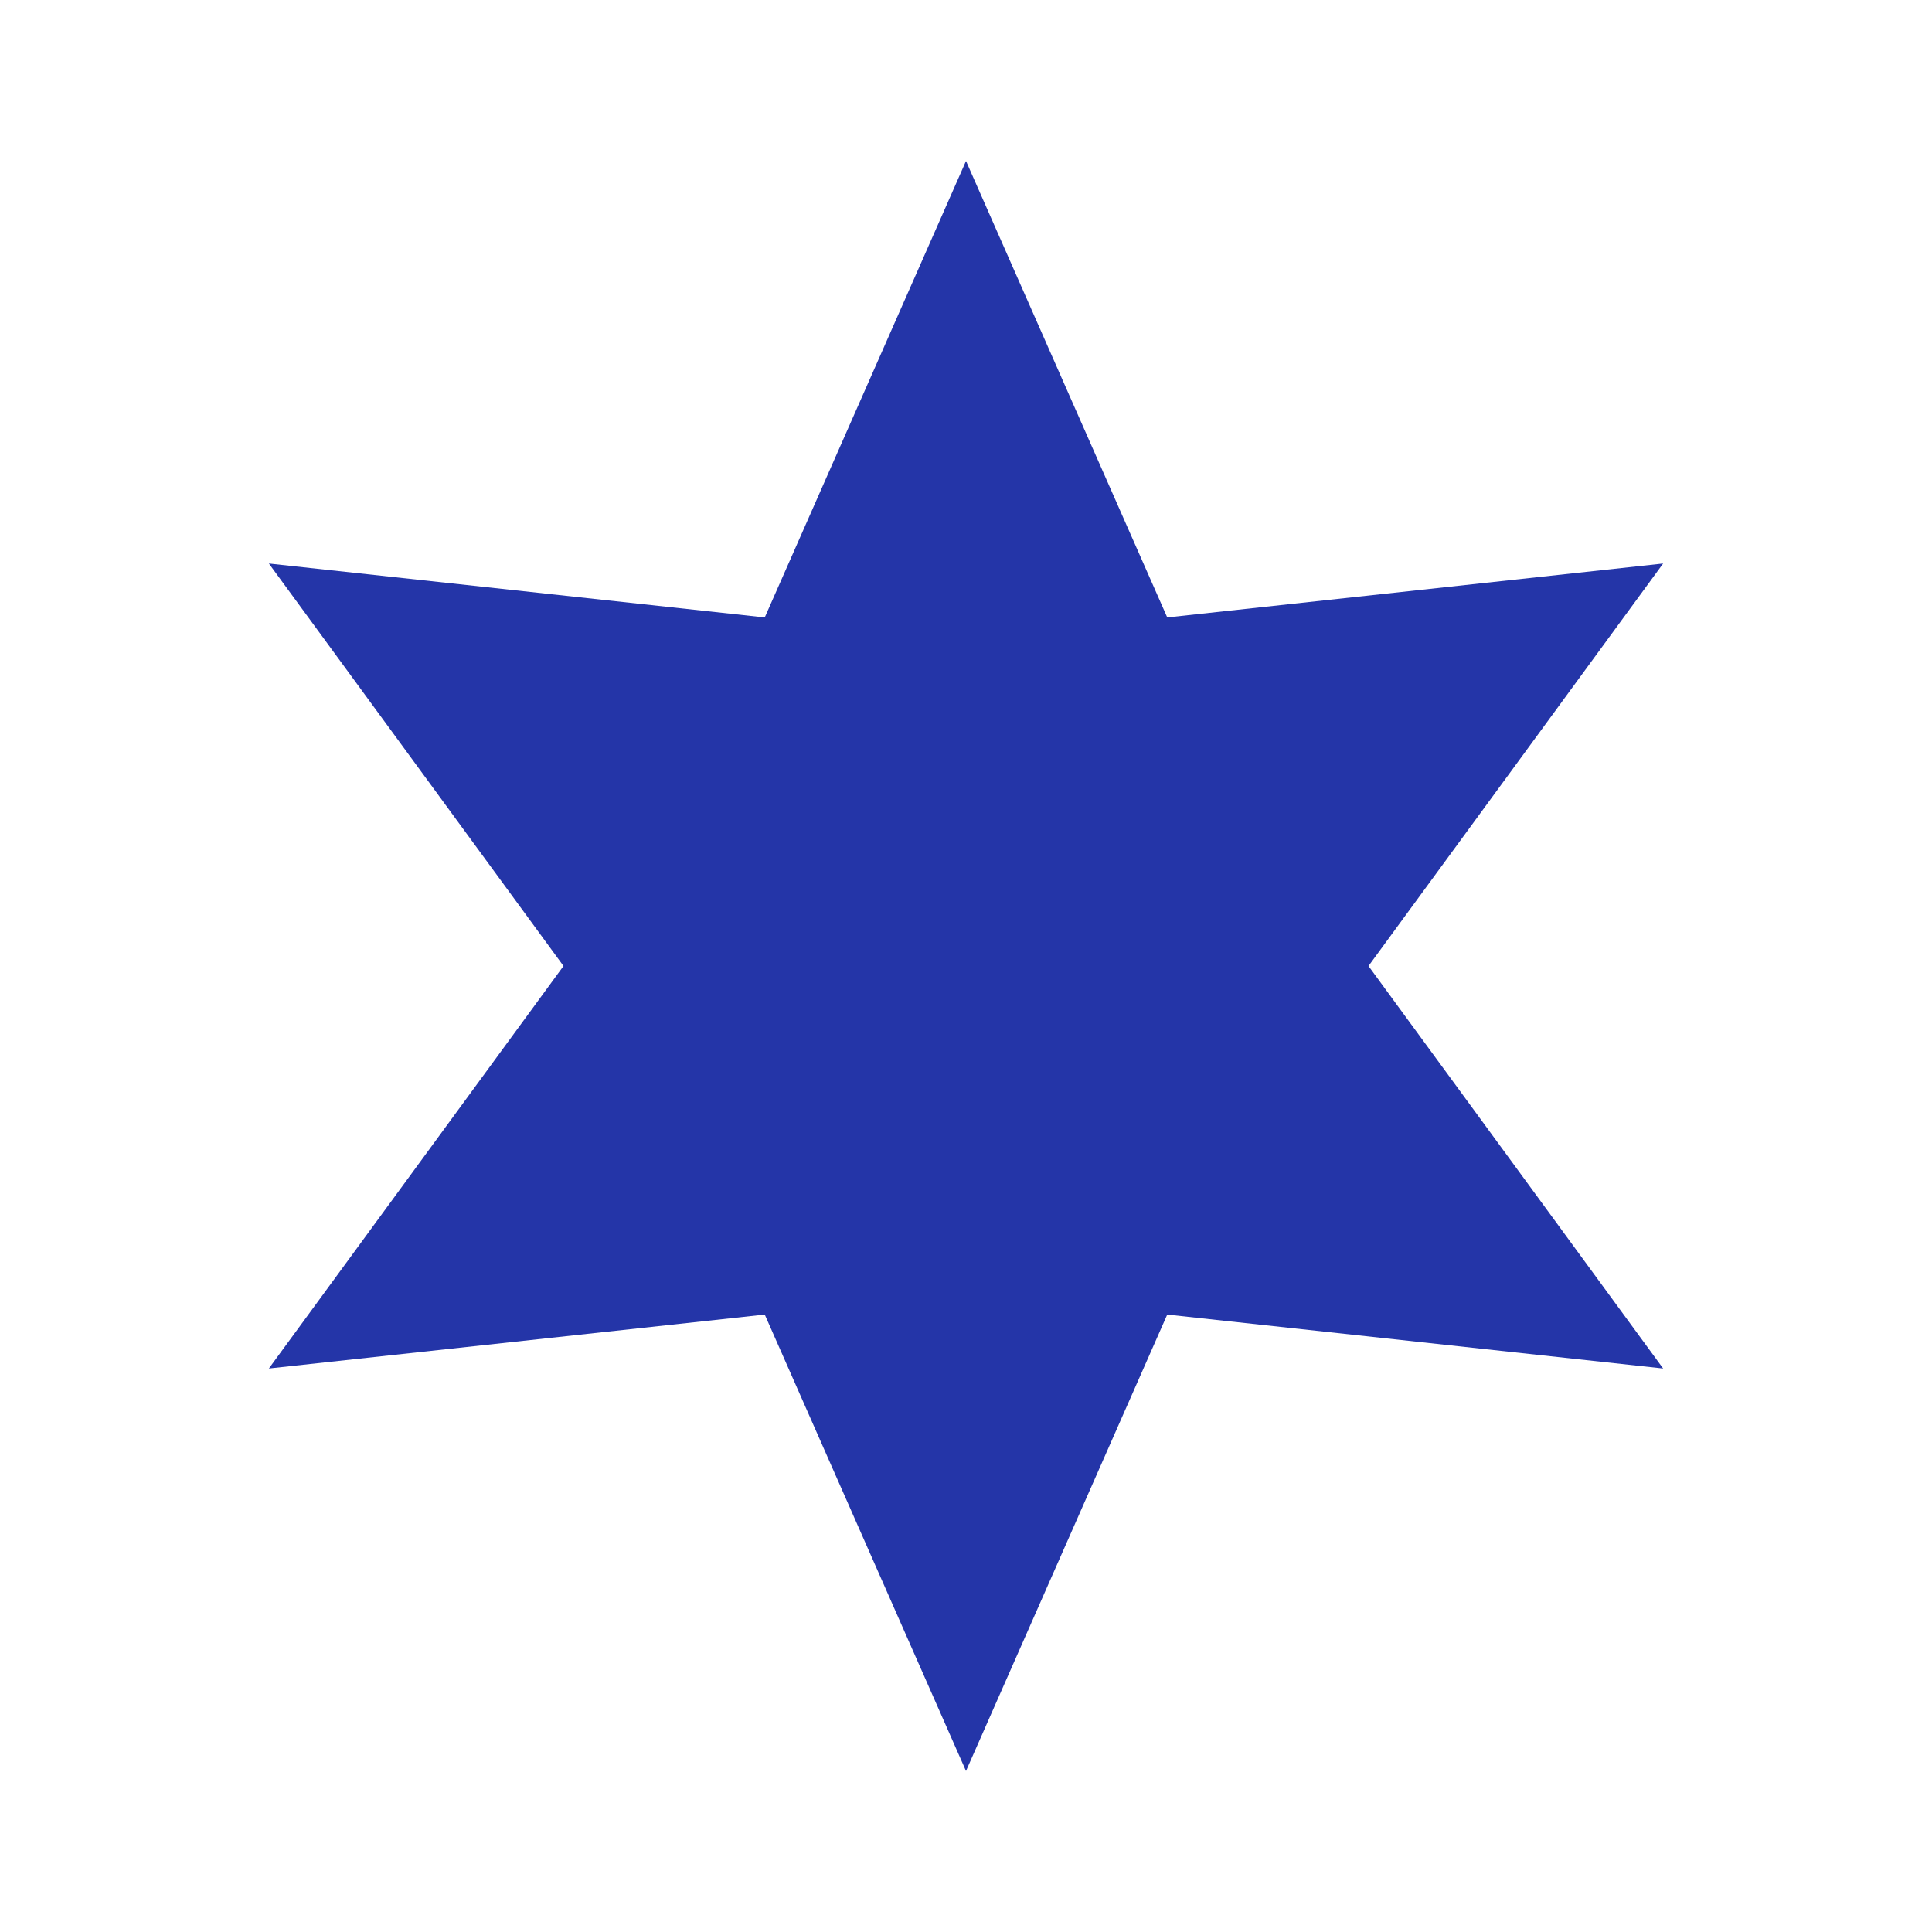
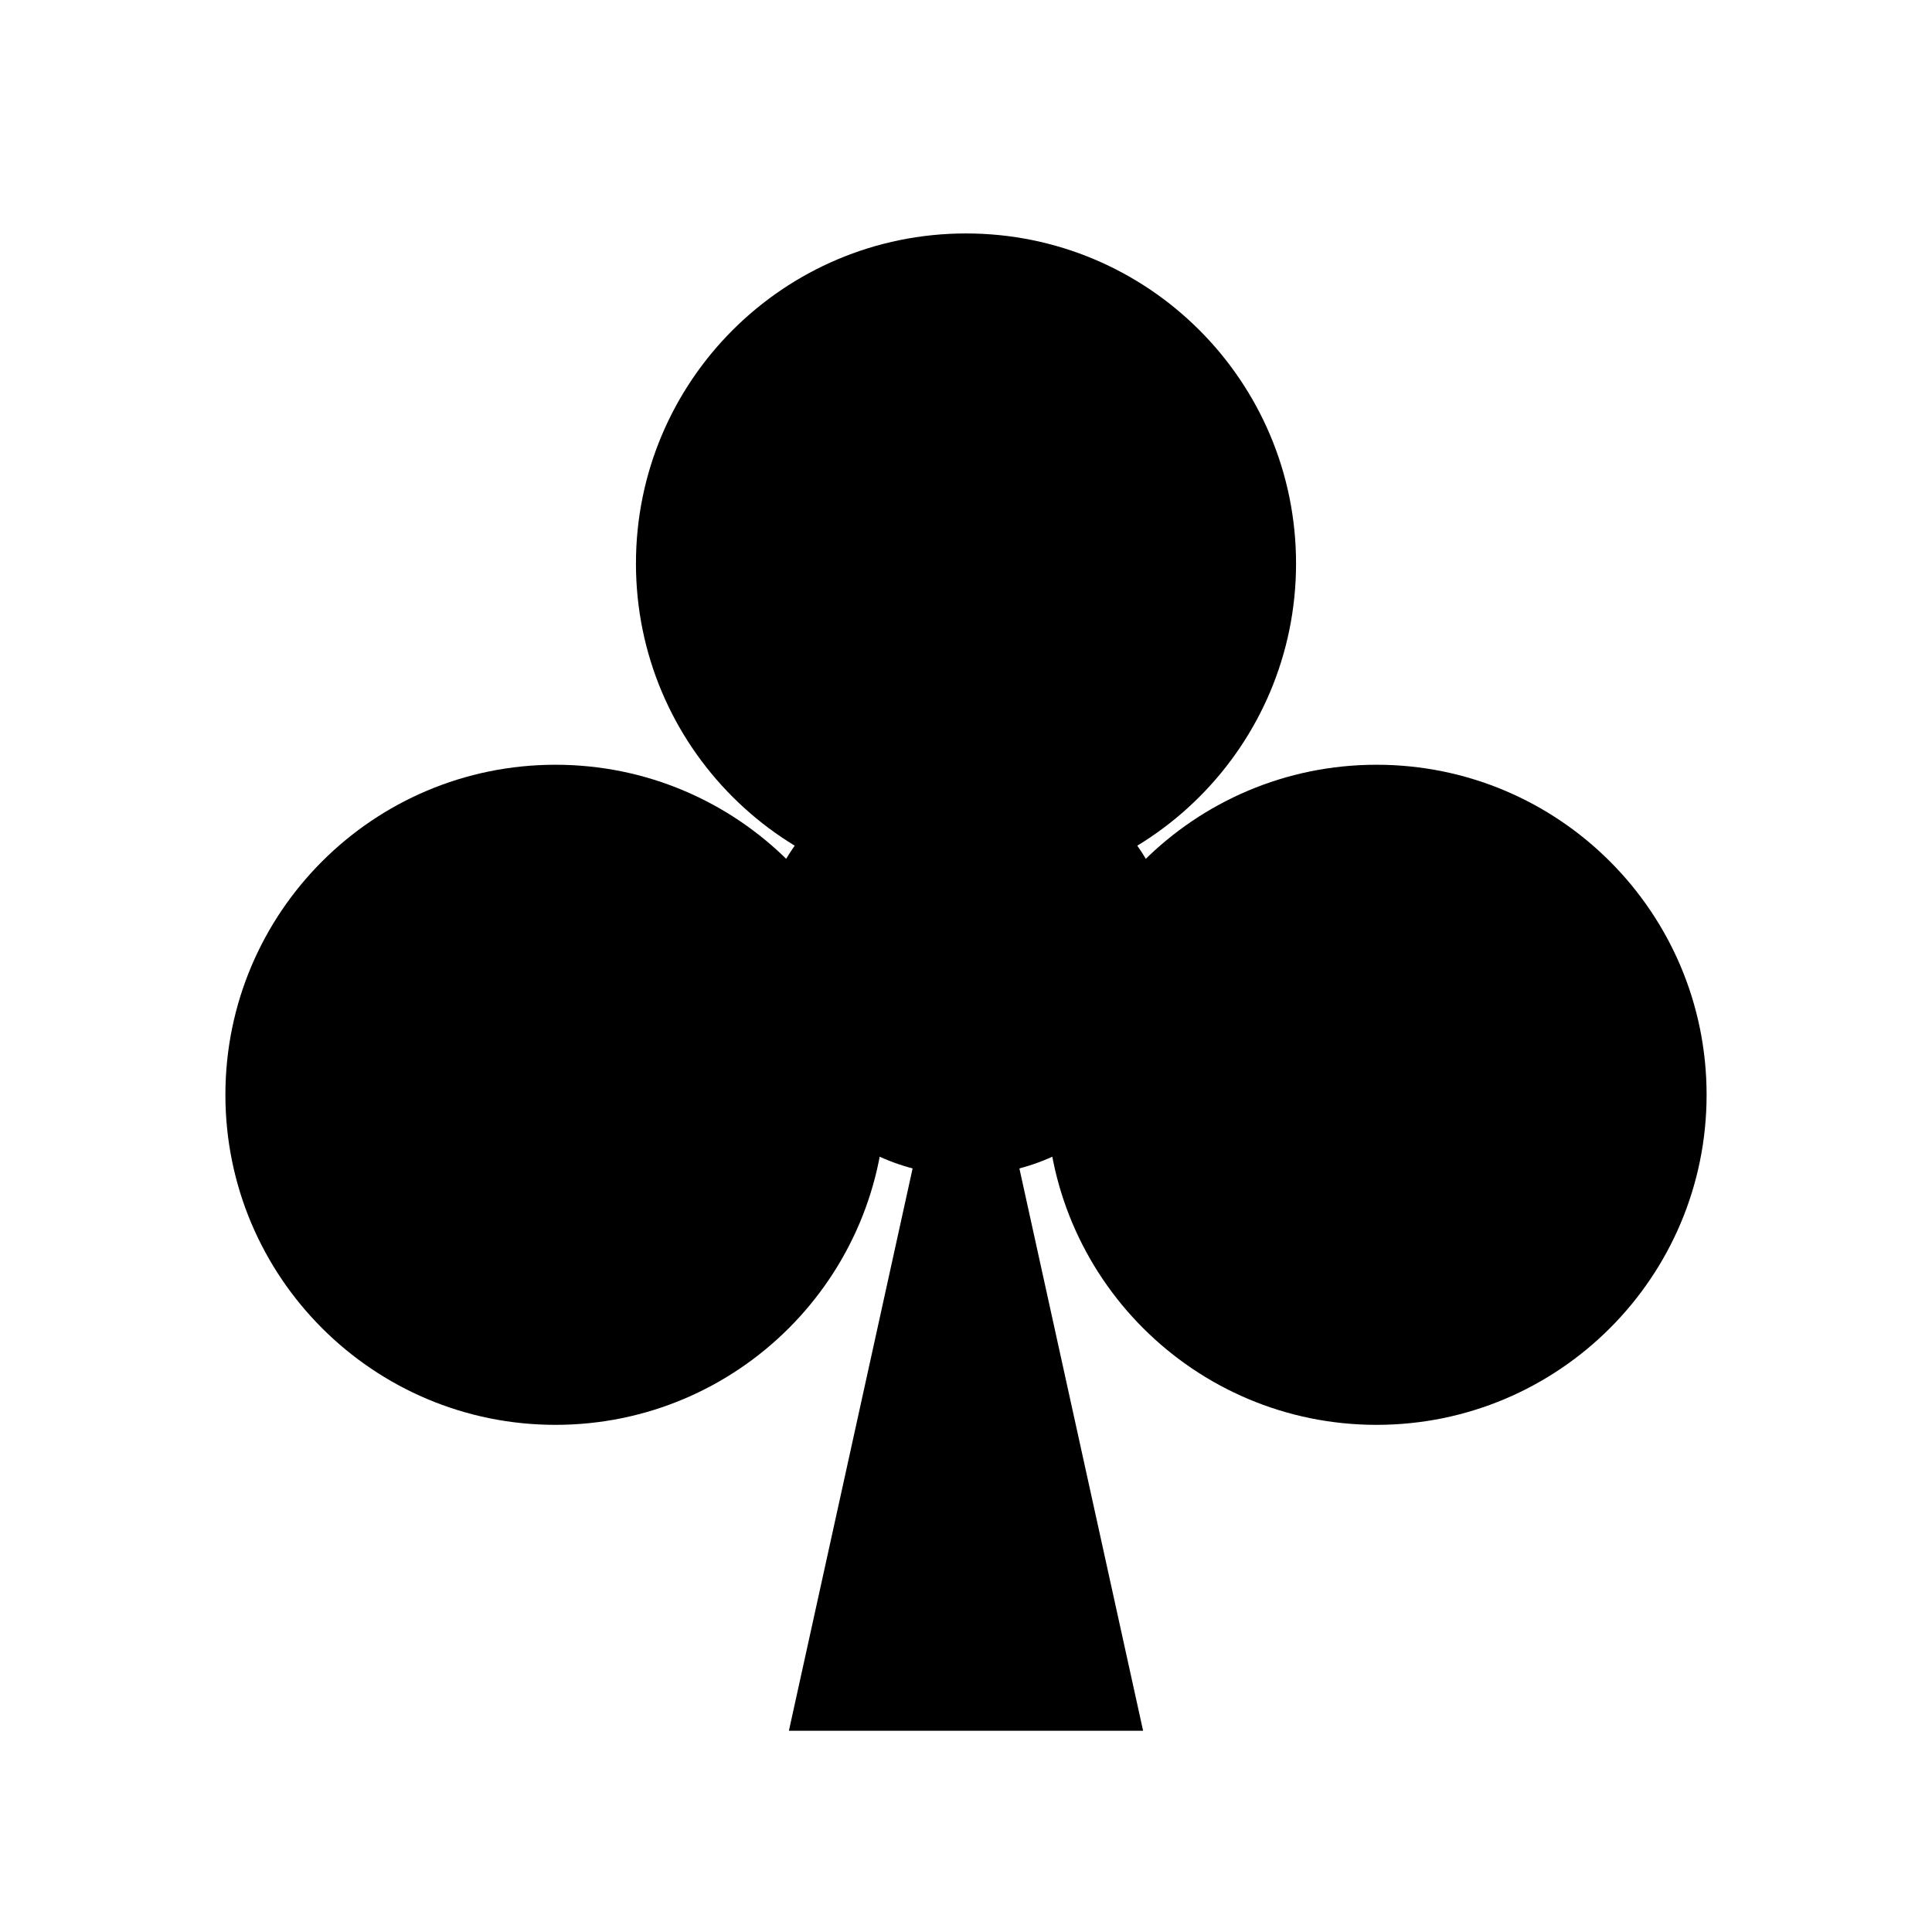
<svg xmlns="http://www.w3.org/2000/svg" viewBox="0 0 24 24">
-   <polygon fill="hsl(232 65% 40%)" points="12.00,2.00 14.50,7.67 20.66,7.00 17.00,12.00 20.66,17.00 14.50,16.33 12.00,22.00 9.50,16.33 3.34,17.00 7.00,12.00 3.34,7.00 9.50,7.67" />
+   <g id="a" fill-rule="evenodd">
+     <path d="M7.9 7a4.1 4.1 0 1 0 8.2 0a4.1 4.1 0 1 0 -8.2 0z" />
+     <path d="M2.8 13.6a4.1 4.1 0 1 0 8.2 0a4.1 4.1 0 1 0 -8.2 0z" />
+     <path d="M13 13.6a4.1 4.1 0 1 0 8.2 0a4.1 4.1 0 1 0 -8.2 0z" />
+     <path d="M9.4 12a2.6 2.6 0 1 0 5.2 0a2.6 2.6 0 1 0 -5.2 0z" />
+     <path d="M12 11.5 9.8 21.5h4.4z" />
+   </g>
</svg>
